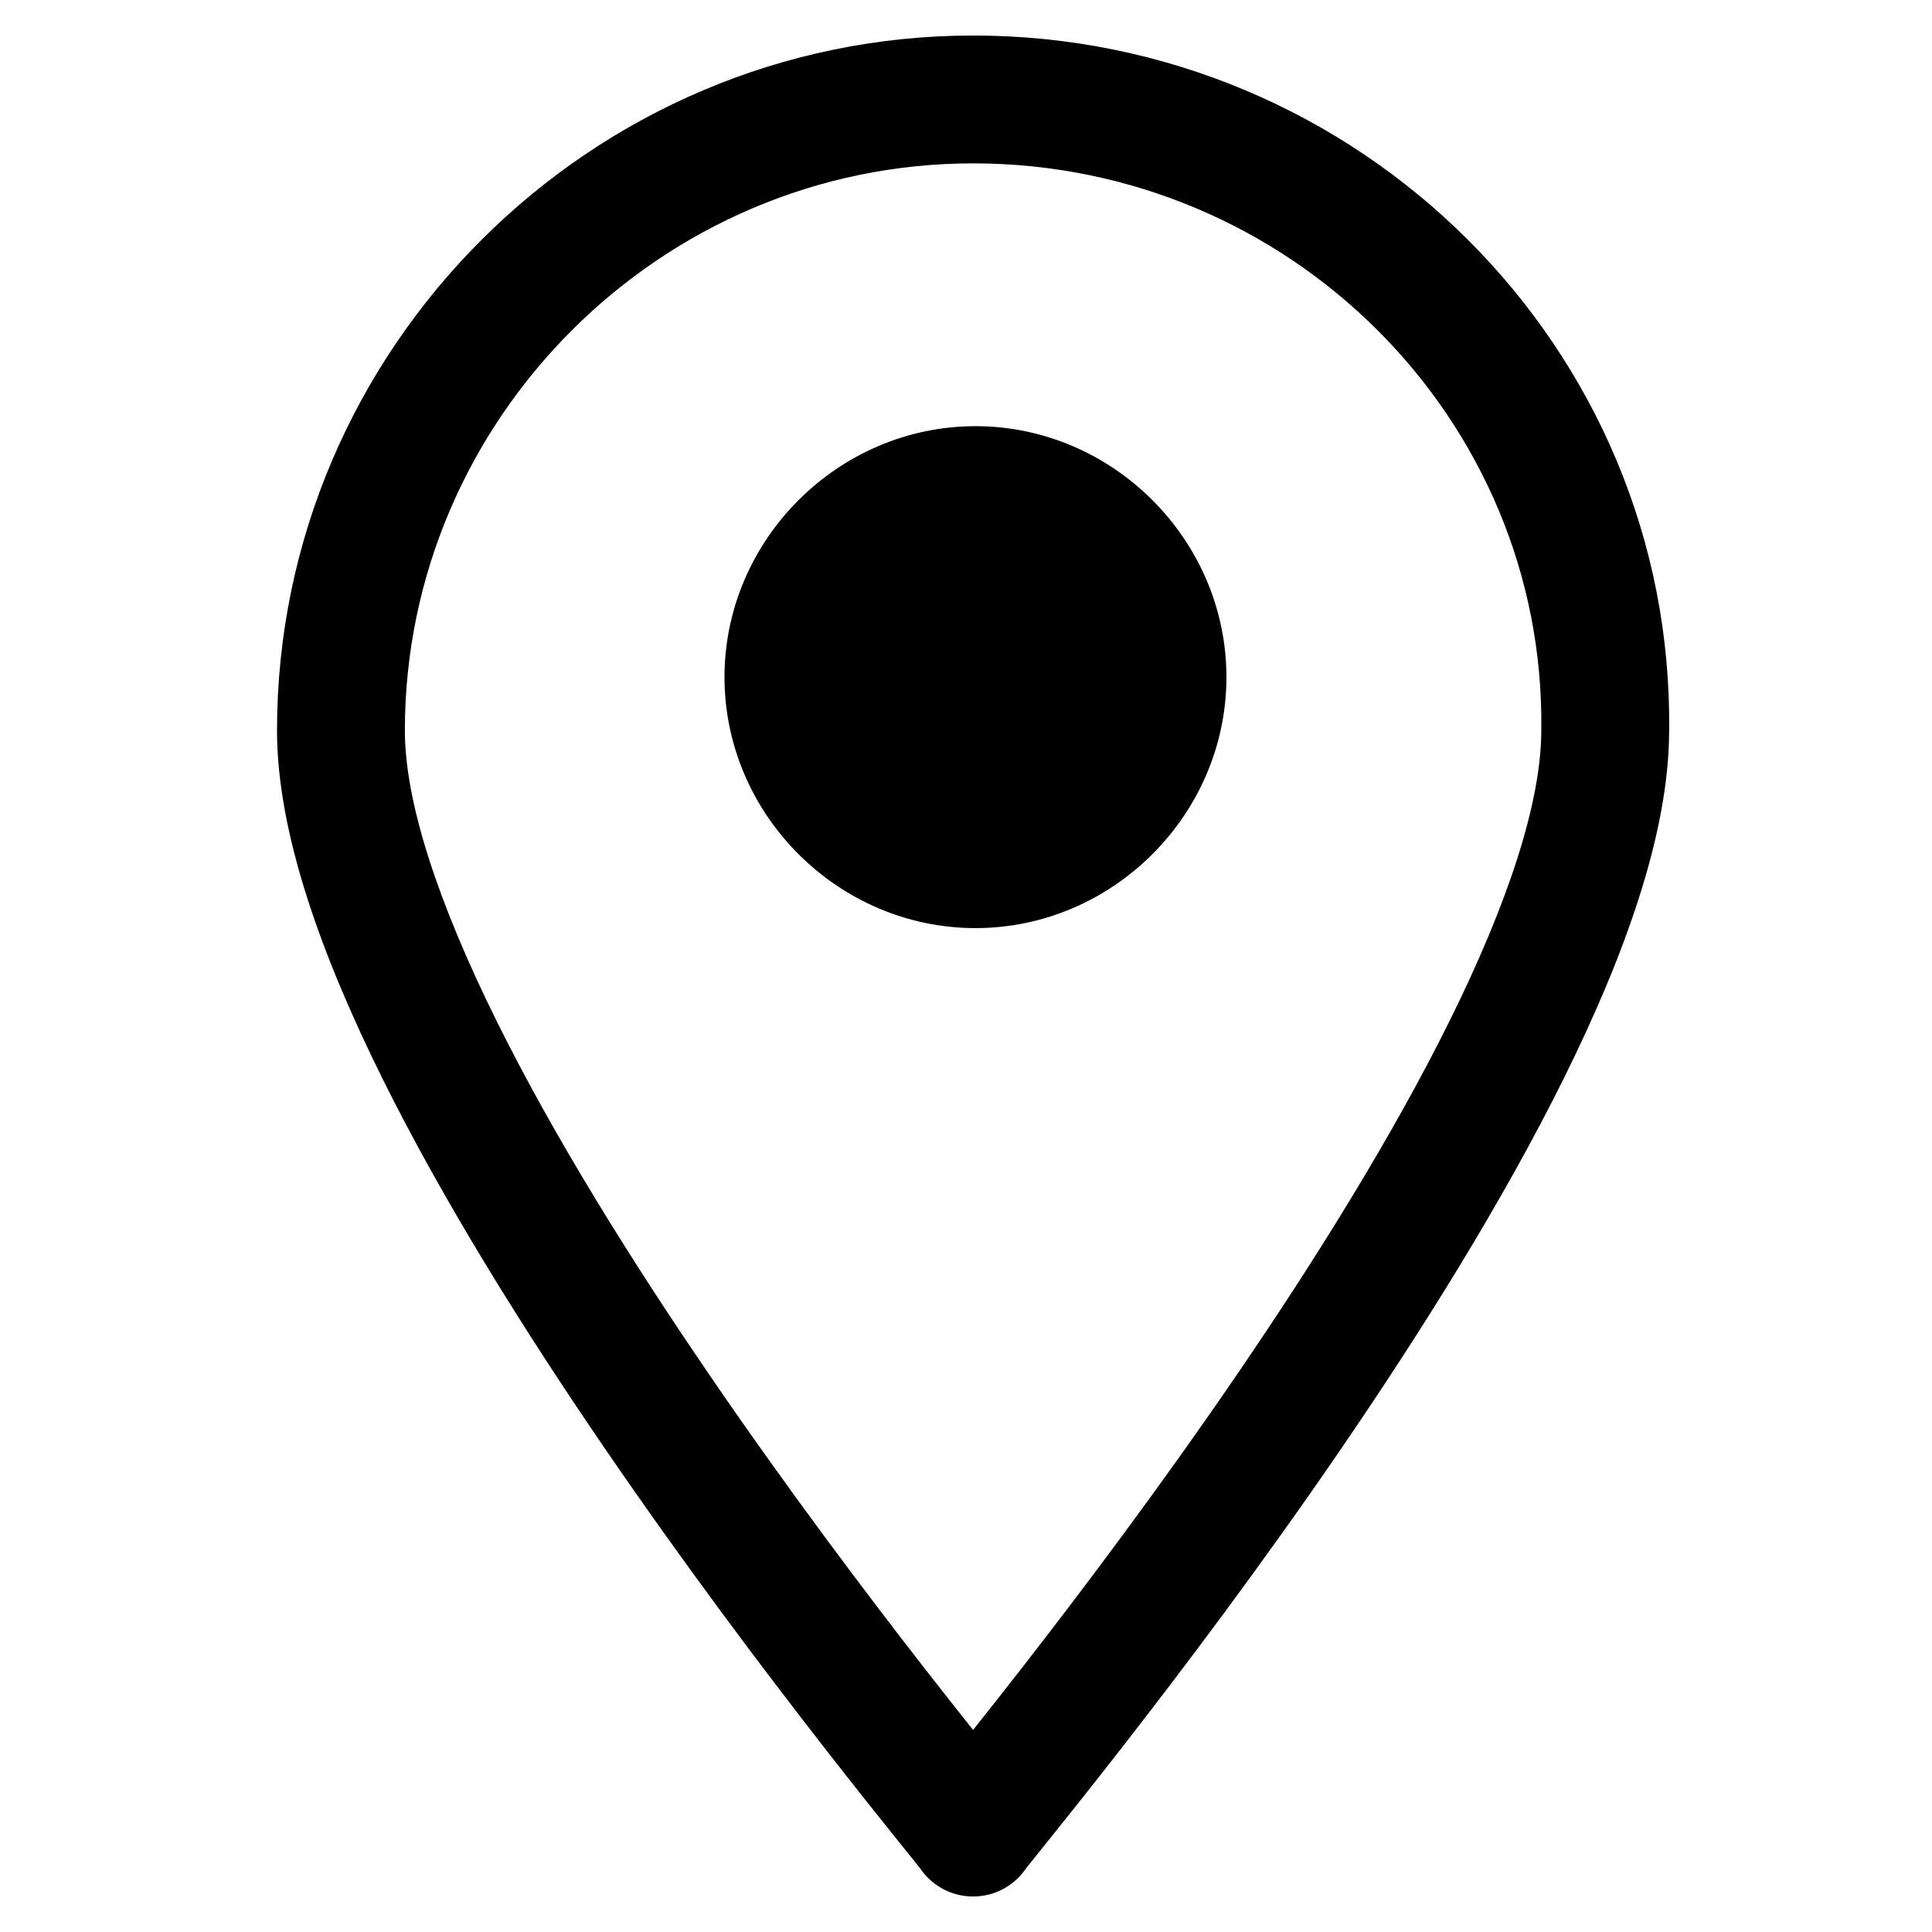
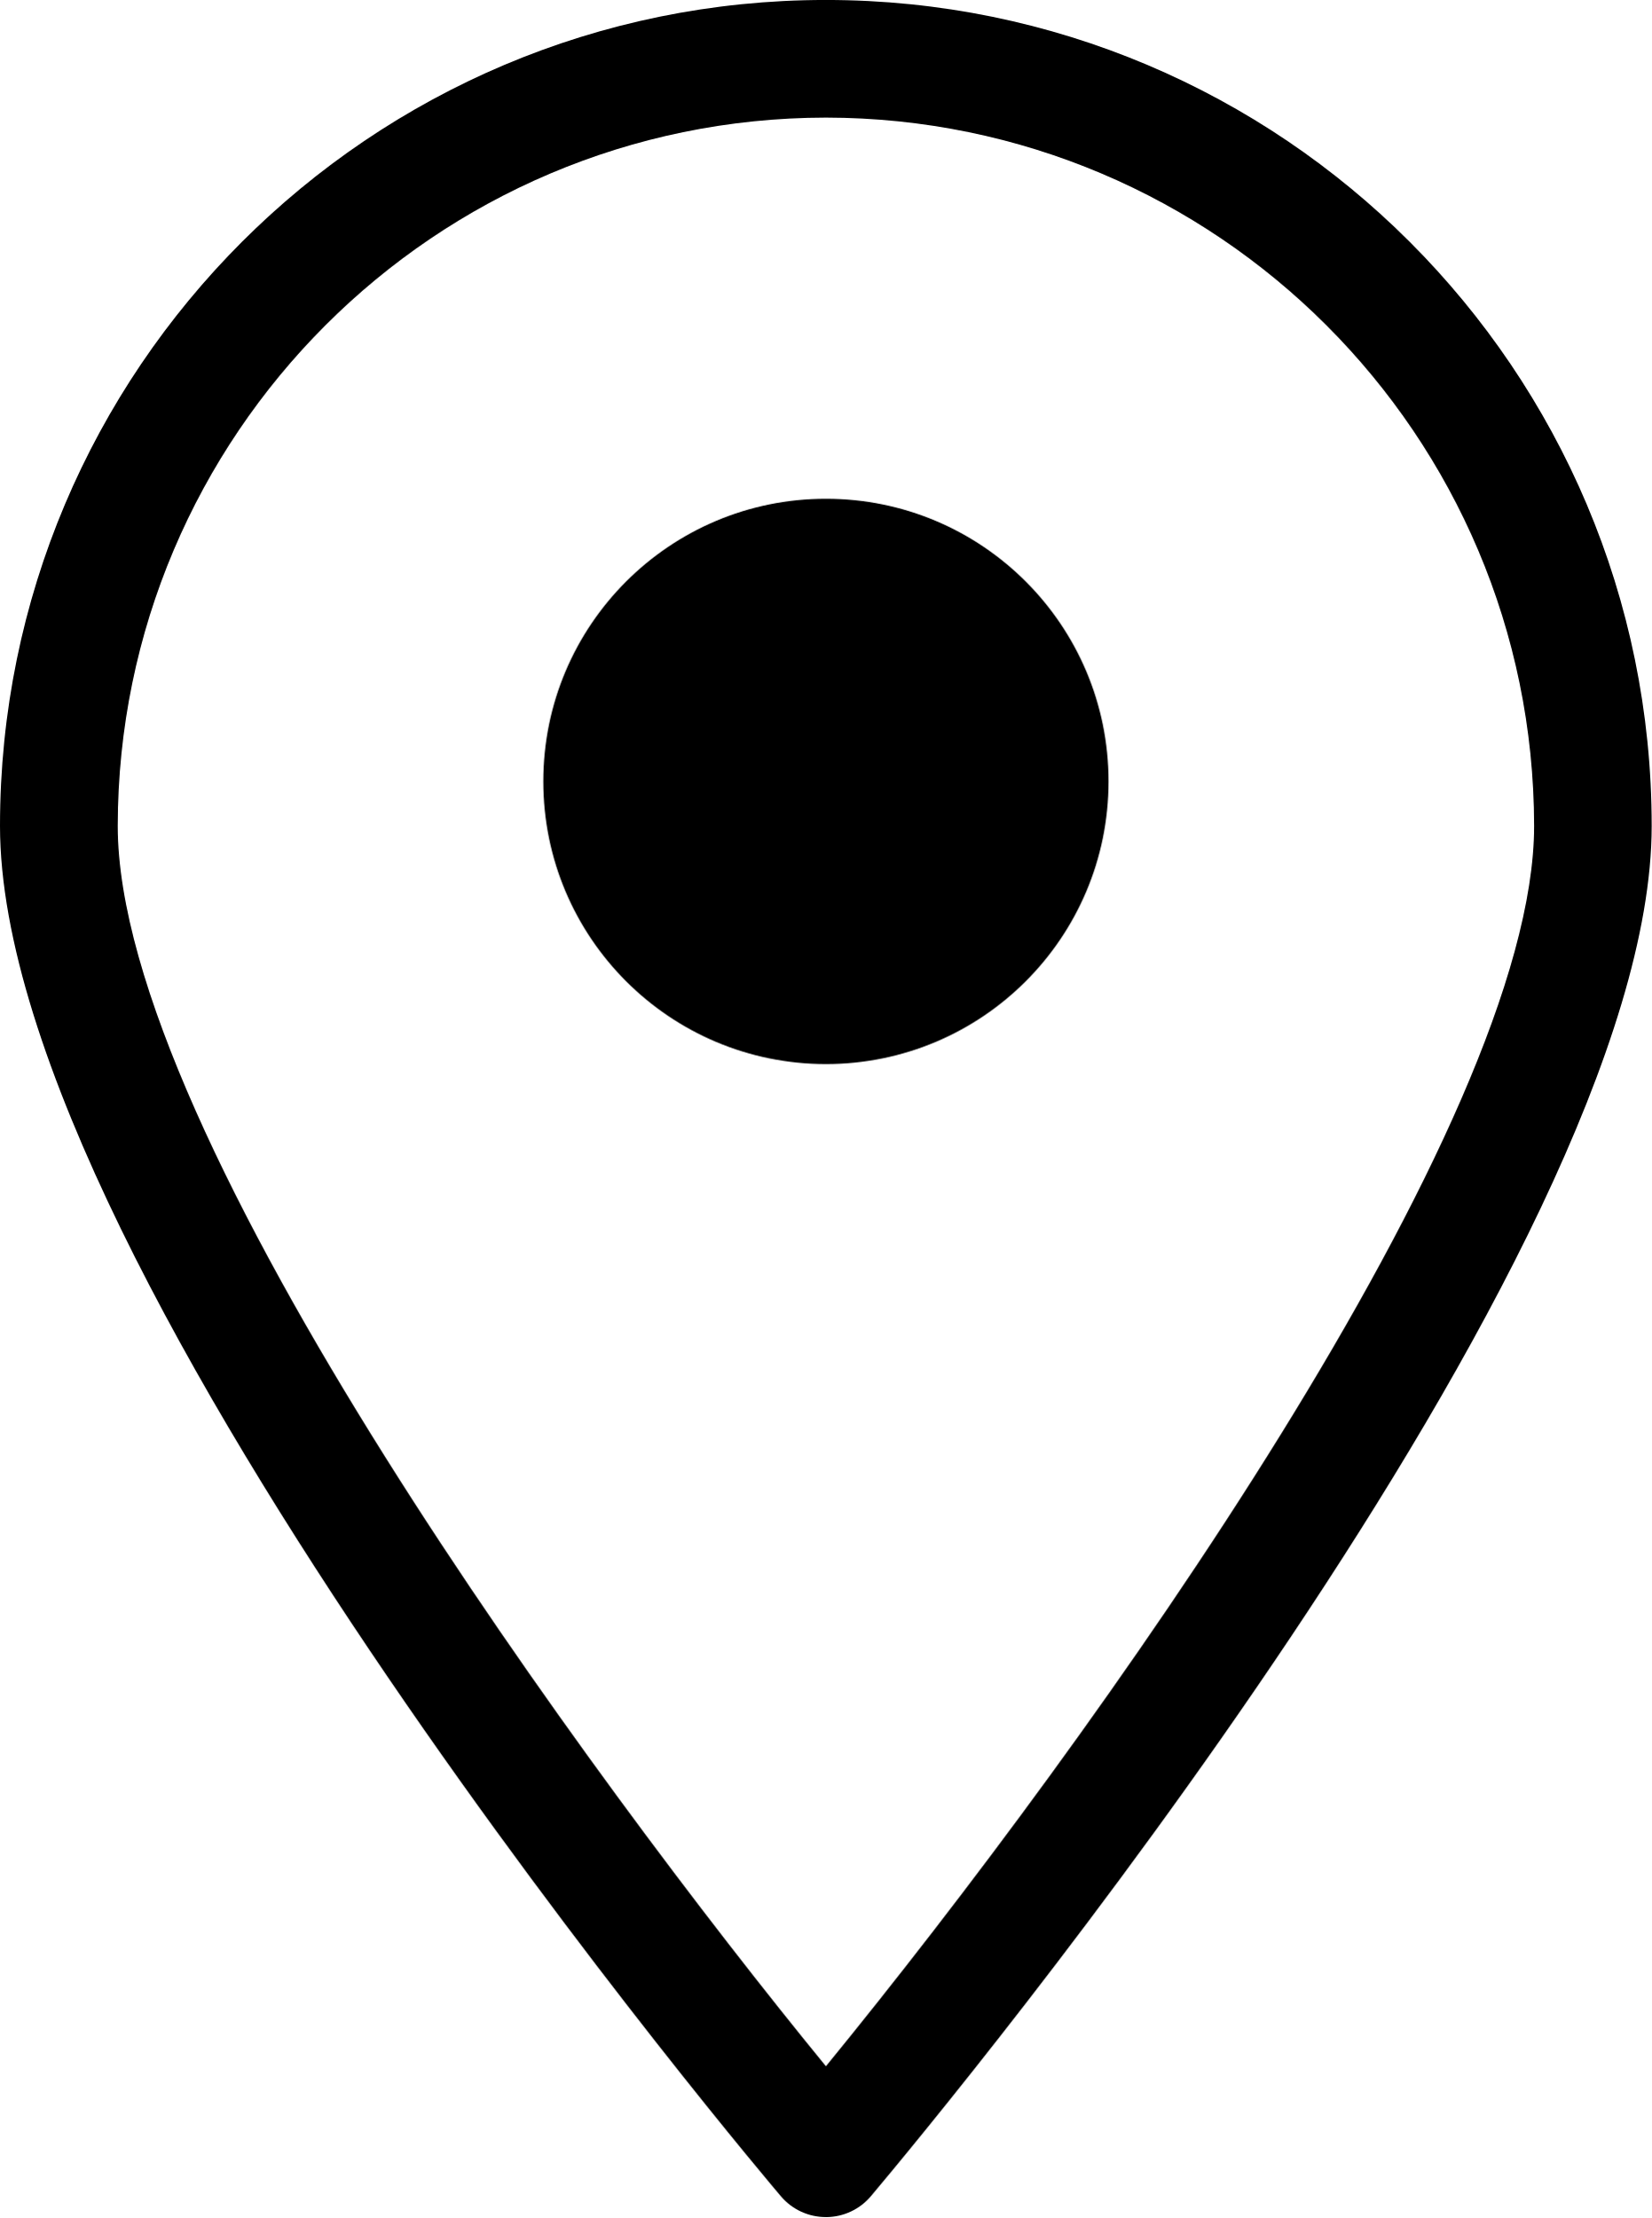
- <svg xmlns="http://www.w3.org/2000/svg" width="100%" height="100%" viewBox="0 0 136 136" fill="none">
-   <path class="primary" fill="currentColor" fill-rule="evenodd" clip-rule="evenodd" d="M19.5 51.42C19.5 24.528 41.578 2.5 68.498 2.5C95.69 2.5 117.827 24.494 117.496 51.451C117.488 58.723 114.295 67.419 110.075 75.924C105.773 84.594 100.082 93.682 94.462 101.901C88.83 110.136 83.208 117.585 79.001 122.986C76.897 125.689 75.143 127.884 73.919 129.408C73.68 129.705 73.464 129.974 73.27 130.215C72.963 130.597 72.712 130.91 72.514 131.157C72.383 131.321 72.29 131.438 72.229 131.516C71.421 132.713 70.051 133.5 68.498 133.5C66.945 133.5 65.576 132.713 64.767 131.516C64.706 131.438 64.613 131.321 64.482 131.157C64.285 130.91 64.034 130.597 63.726 130.215C63.532 129.974 63.316 129.705 63.077 129.408C61.853 127.884 60.1 125.689 57.995 122.986C53.789 117.585 48.166 110.136 42.535 101.901C36.914 93.682 31.224 84.594 26.922 75.924C22.696 67.407 19.5 58.699 19.5 51.42ZM68.498 121.777C67.523 120.551 66.375 119.099 65.096 117.457C60.959 112.144 55.456 104.852 49.964 96.82C44.46 88.772 39.025 80.069 34.984 71.924C30.867 63.627 28.5 56.499 28.5 51.42C28.5 29.513 46.533 11.5 68.498 11.5C90.809 11.5 108.777 29.532 108.497 51.363C108.497 51.382 108.496 51.401 108.496 51.42C108.496 56.499 106.13 63.627 102.013 71.924C97.971 80.069 92.537 88.772 87.033 96.82C81.54 104.852 76.038 112.144 71.901 117.457C70.621 119.099 69.474 120.551 68.498 121.777Z" />
-   <path class="secondary" fill="currentColor" d="M86.333 47.667C86.333 57.333 78.333 65.333 68.667 65.333C59 65.333 51 57.333 51 47.667C51 38 59 30 68.667 30C78.333 30 86.333 38 86.333 47.667Z" />
+ <svg xmlns="http://www.w3.org/2000/svg" width="58.072" height="77.943" viewBox="0 0 58.072 77.943">
+   <g id="Grupo_27846" data-name="Grupo 27846" transform="translate(-438 -814.001)">
+     <path id="Caminho_23279" data-name="Caminho 23279" d="M1782.85,769.4a2.07,2.07,0,0,1-1.574-.721c-.274-.321-27.465-32.332-27.465-48.186a29.036,29.036,0,1,1,58.072,0c0,15.083-24.637,44.825-27.447,48.167a2.074,2.074,0,0,1-1.577.741Zm0-73.808a24.93,24.93,0,0,0-24.9,24.9c0,10.919,16.705,33.594,24.9,43.606,9.439-11.547,24.9-33.133,24.9-43.606a24.93,24.93,0,0,0-24.9-24.9" transform="translate(-1315.811 122.543)" class="primary" />
+     <path id="Caminho_23280" data-name="Caminho 23280" d="M1810.233,734.948a9.937,9.937,0,1,1-9.937-9.937,9.937,9.937,0,0,1,9.937,9.937" transform="translate(-1333.257 106.523)" class="secondary" />
+   </g>
</svg>
